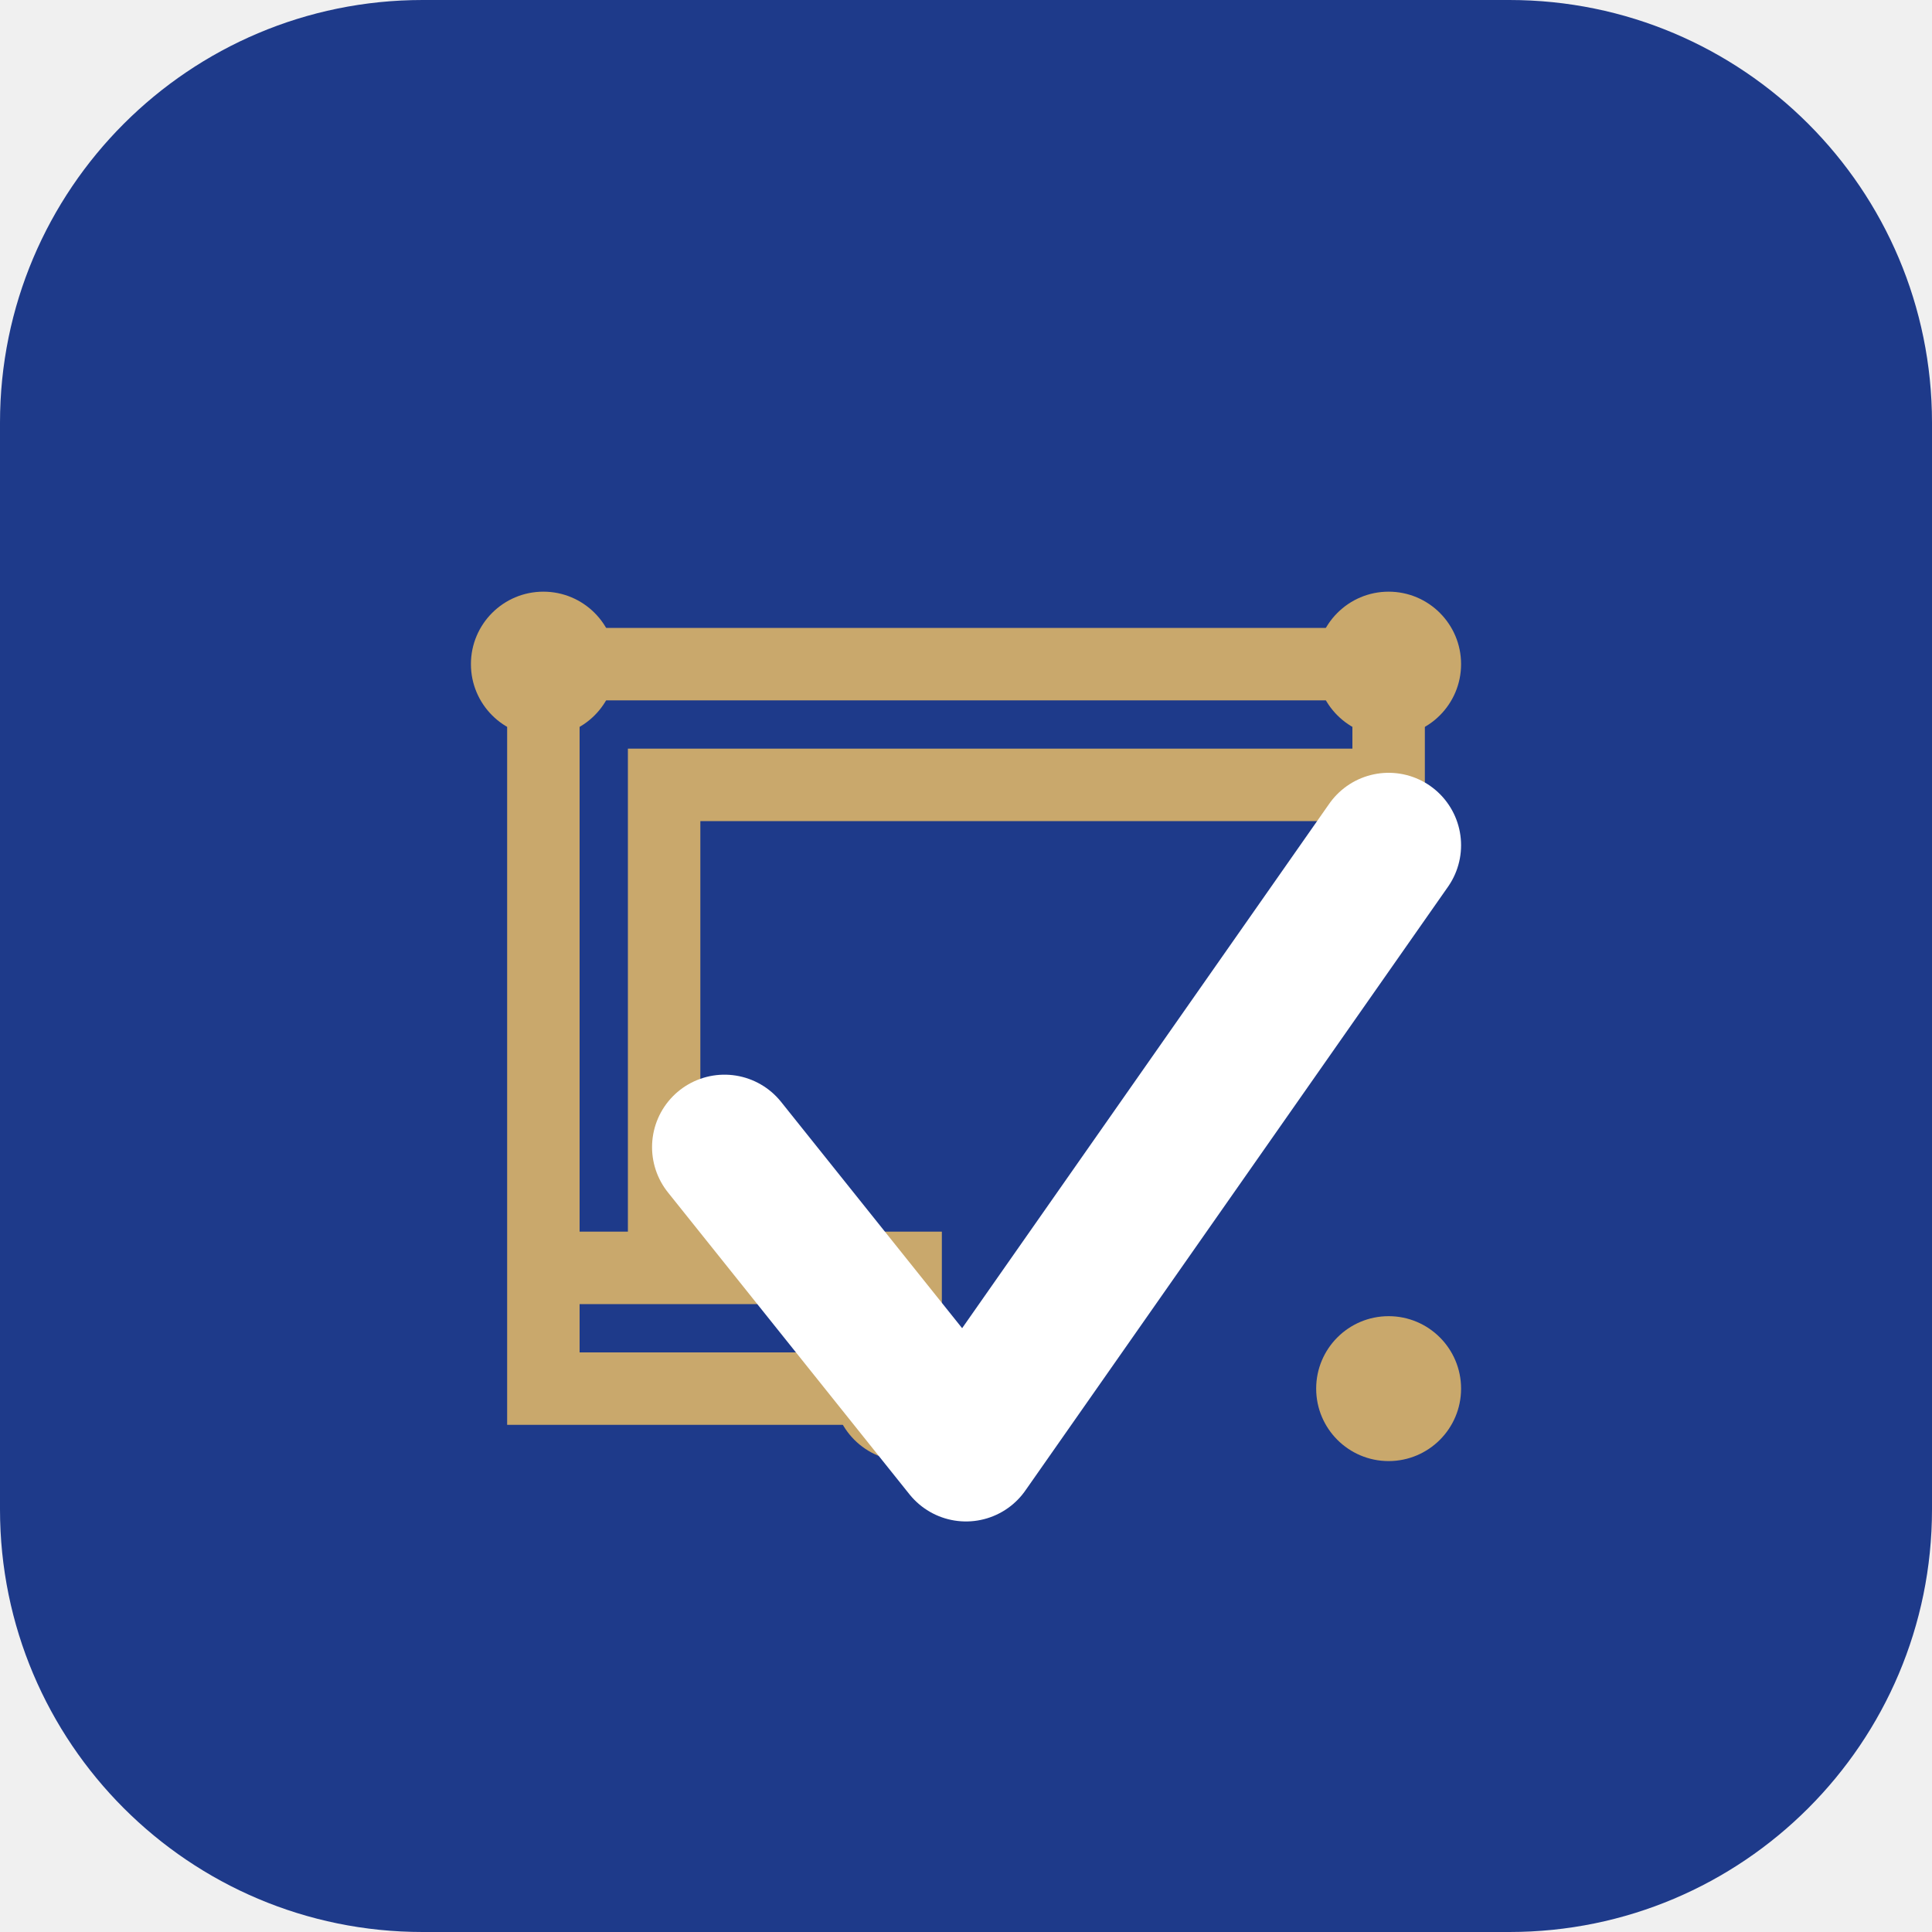
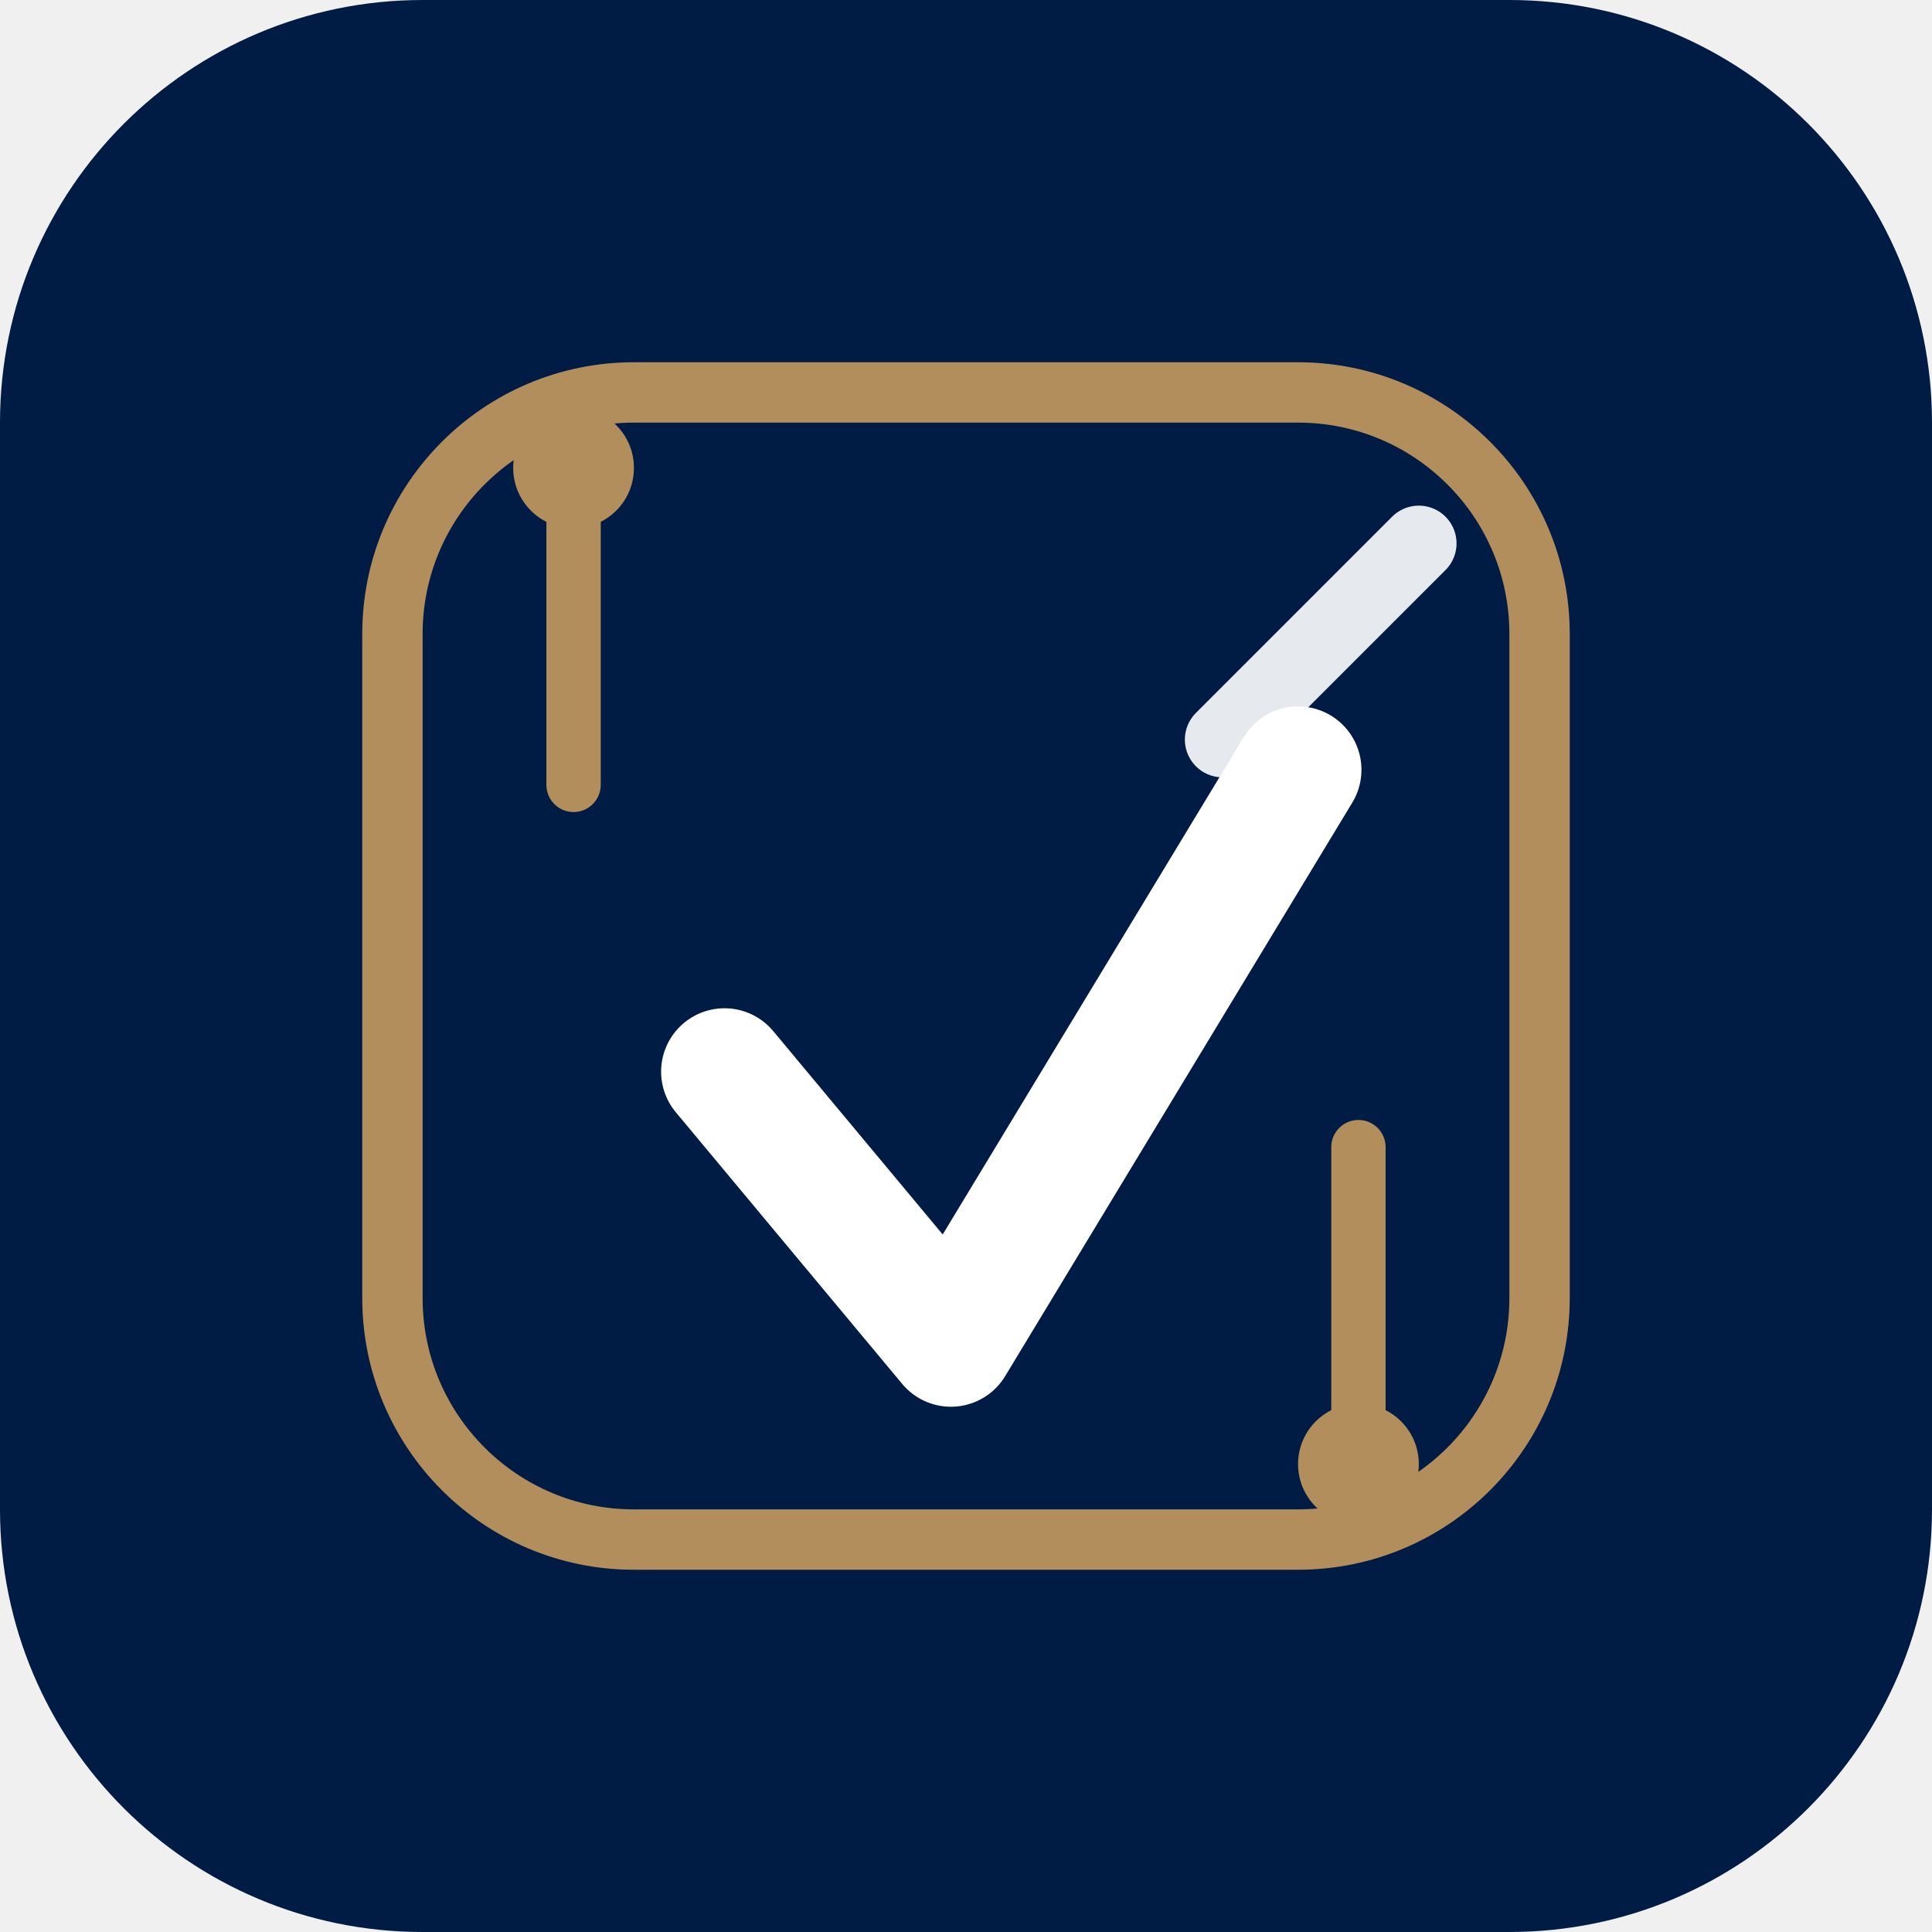
<svg xmlns="http://www.w3.org/2000/svg" viewBox="0 0 32 32" fill="none">
-   <rect width="32" height="32" rx="7" fill="#1E3A8A" />
-   <path d="M9 11h14v2H11v8H9V11zm0 10h6v2H9v-2z" stroke="#C9A86C" stroke-width="1.2" stroke-linecap="round" fill="none" />
-   <circle cx="9" cy="11" r="1.2" fill="#C9A86C" />
-   <circle cx="23" cy="11" r="1.2" fill="#C9A86C" />
-   <circle cx="23" cy="23" r="1.2" fill="#C9A86C" />
-   <circle cx="15" cy="23" r="1.2" fill="#C9A86C" />
-   <path d="M12 19l4 5 7-10" stroke="#FFFFFF" stroke-width="2.4" stroke-linecap="round" stroke-linejoin="round" />
+   <rect width="32" height="32" rx="7" fill="#001B44" />
+   <rect x="6.5" y="6.5" width="19" height="19" rx="4" stroke="#B38E5D" stroke-width="1" fill="none" />
+   <path d="M9.5 8.5v4.5" stroke="#B38E5D" stroke-width="0.9" stroke-linecap="round" />
+   <circle cx="9.5" cy="7.75" r="1" fill="#B38E5D" />
+   <path d="M22.5 23.5V19" stroke="#B38E5D" stroke-width="0.9" stroke-linecap="round" />
+   <circle cx="22.5" cy="24.25" r="1" fill="#B38E5D" />
+   <path d="M12 17.75 15.75 22.25 21.5 12.75" stroke="#FFFFFF" stroke-width="2.1" stroke-linecap="round" stroke-linejoin="round" />
+   <path d="M20.25 12.25 23.5 9" stroke="#FFFFFF" stroke-width="1.25" stroke-linecap="round" opacity="0.9" />
</svg>
